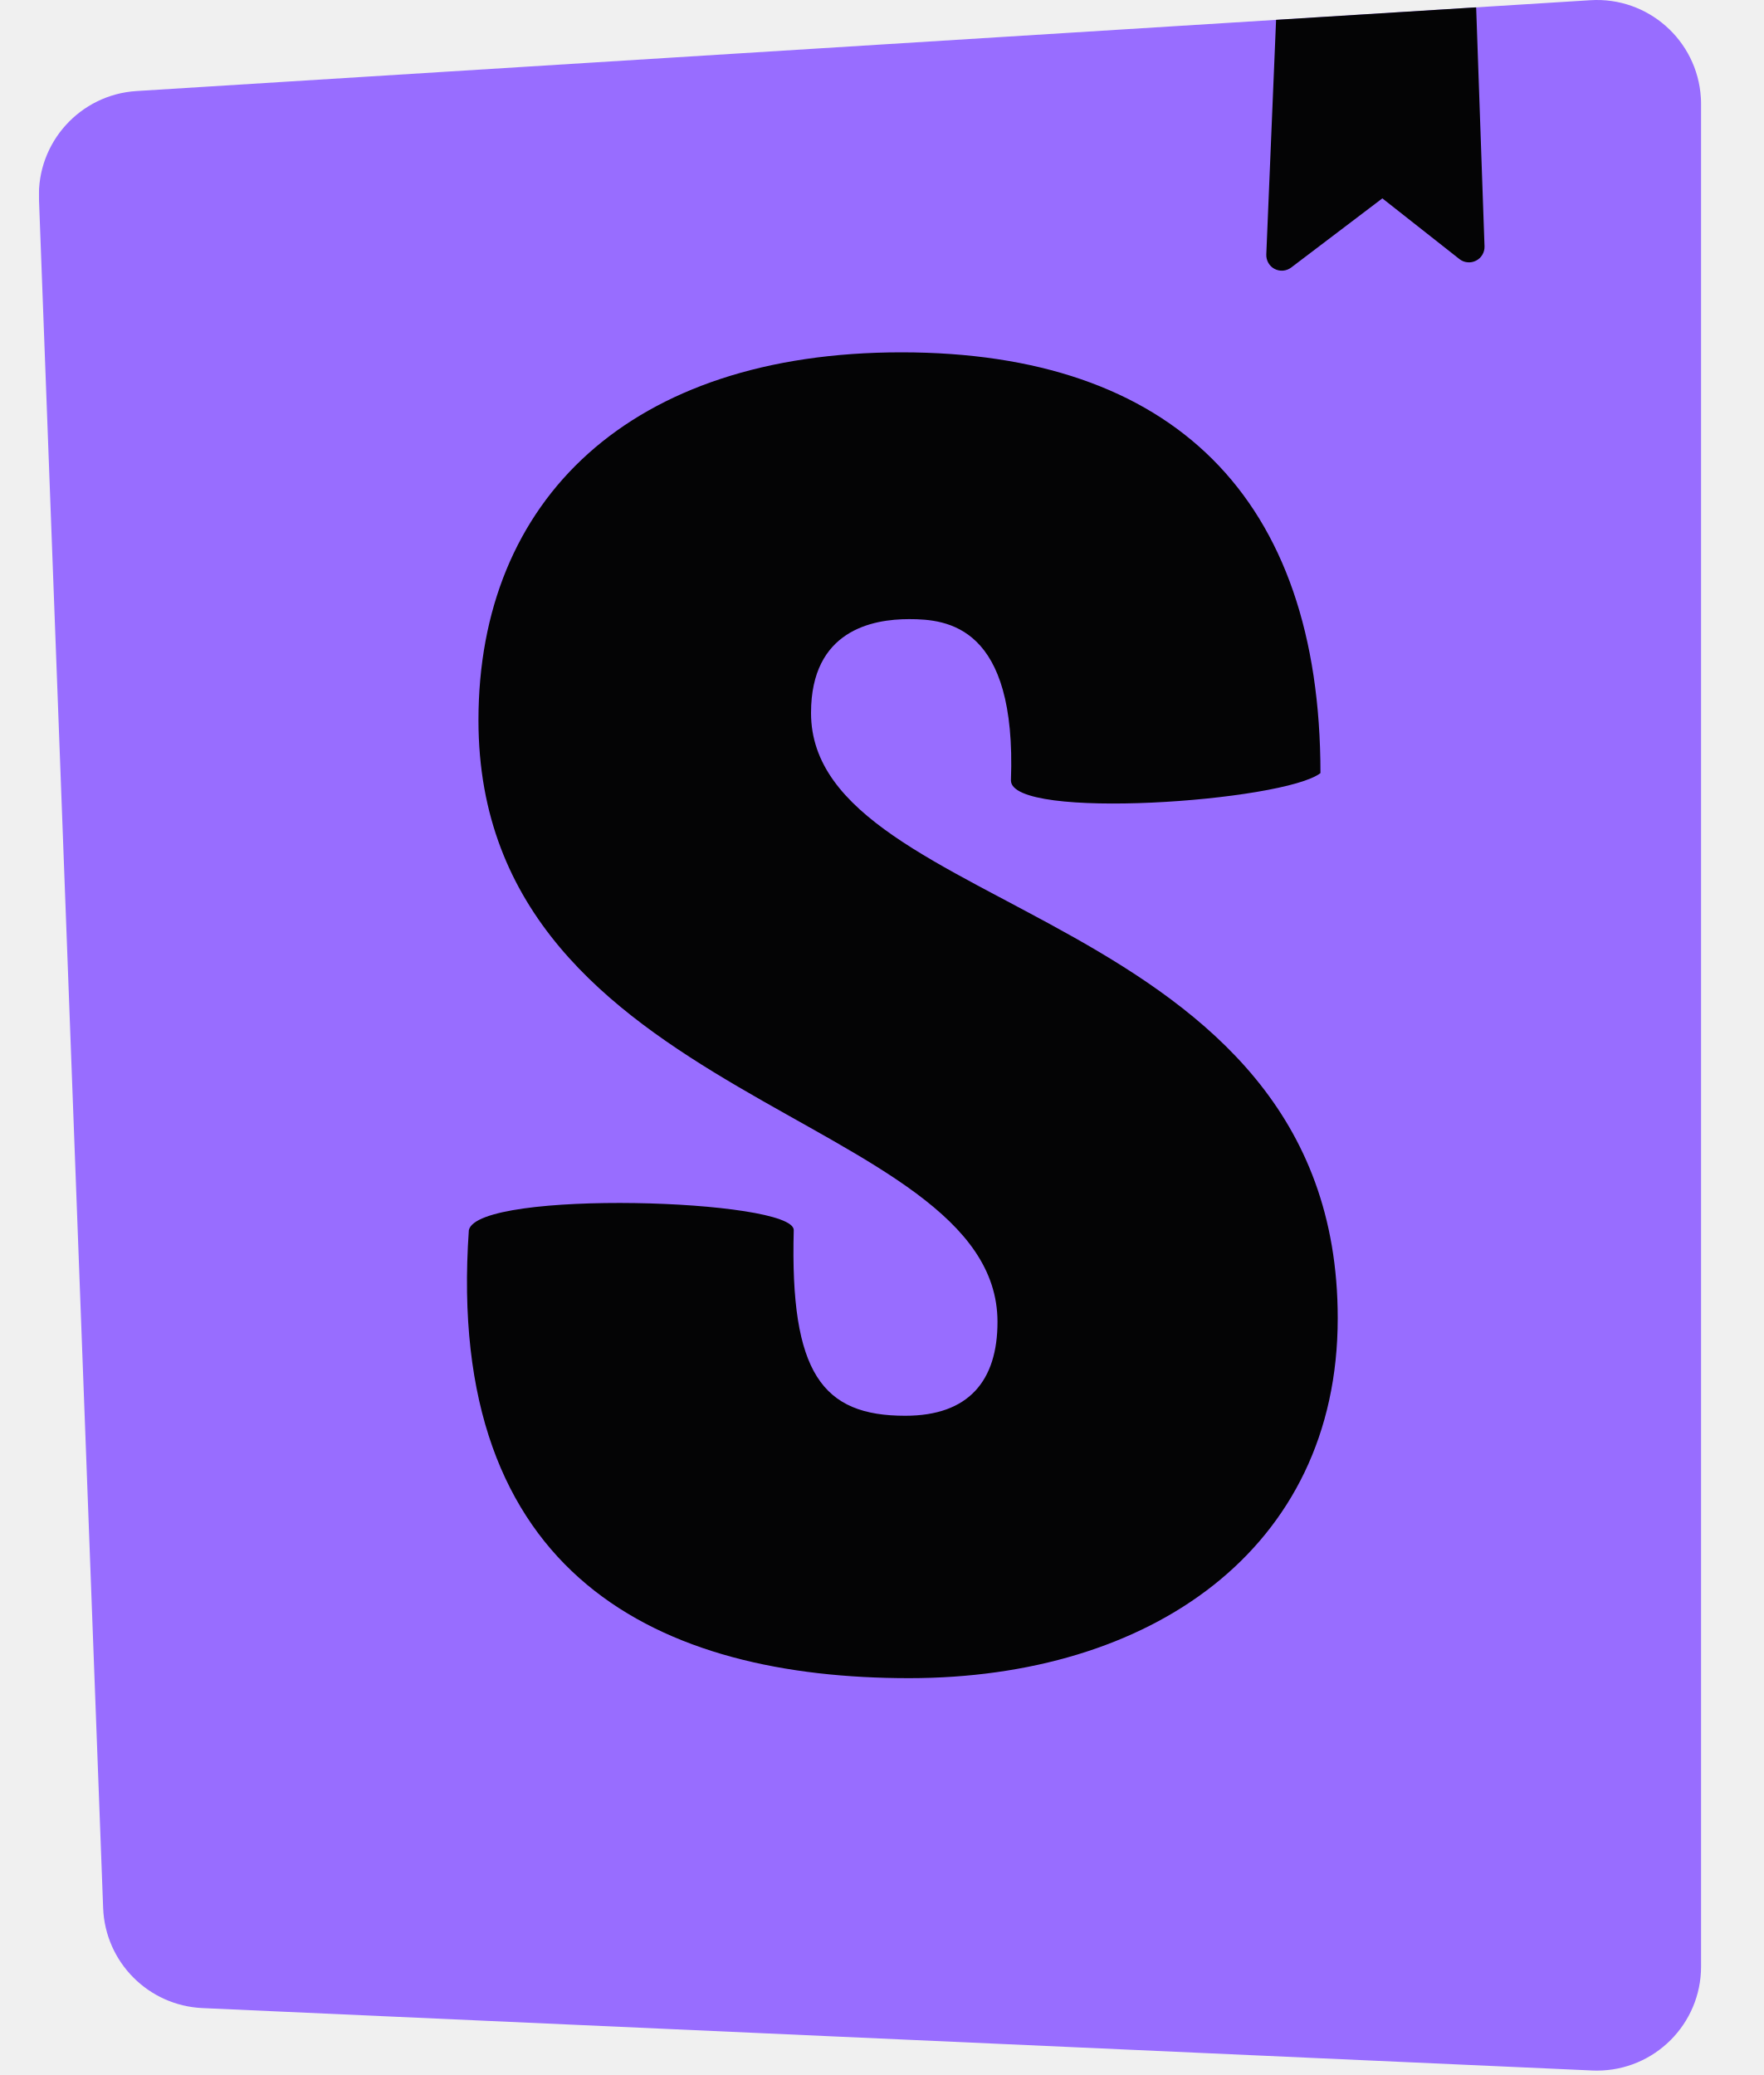
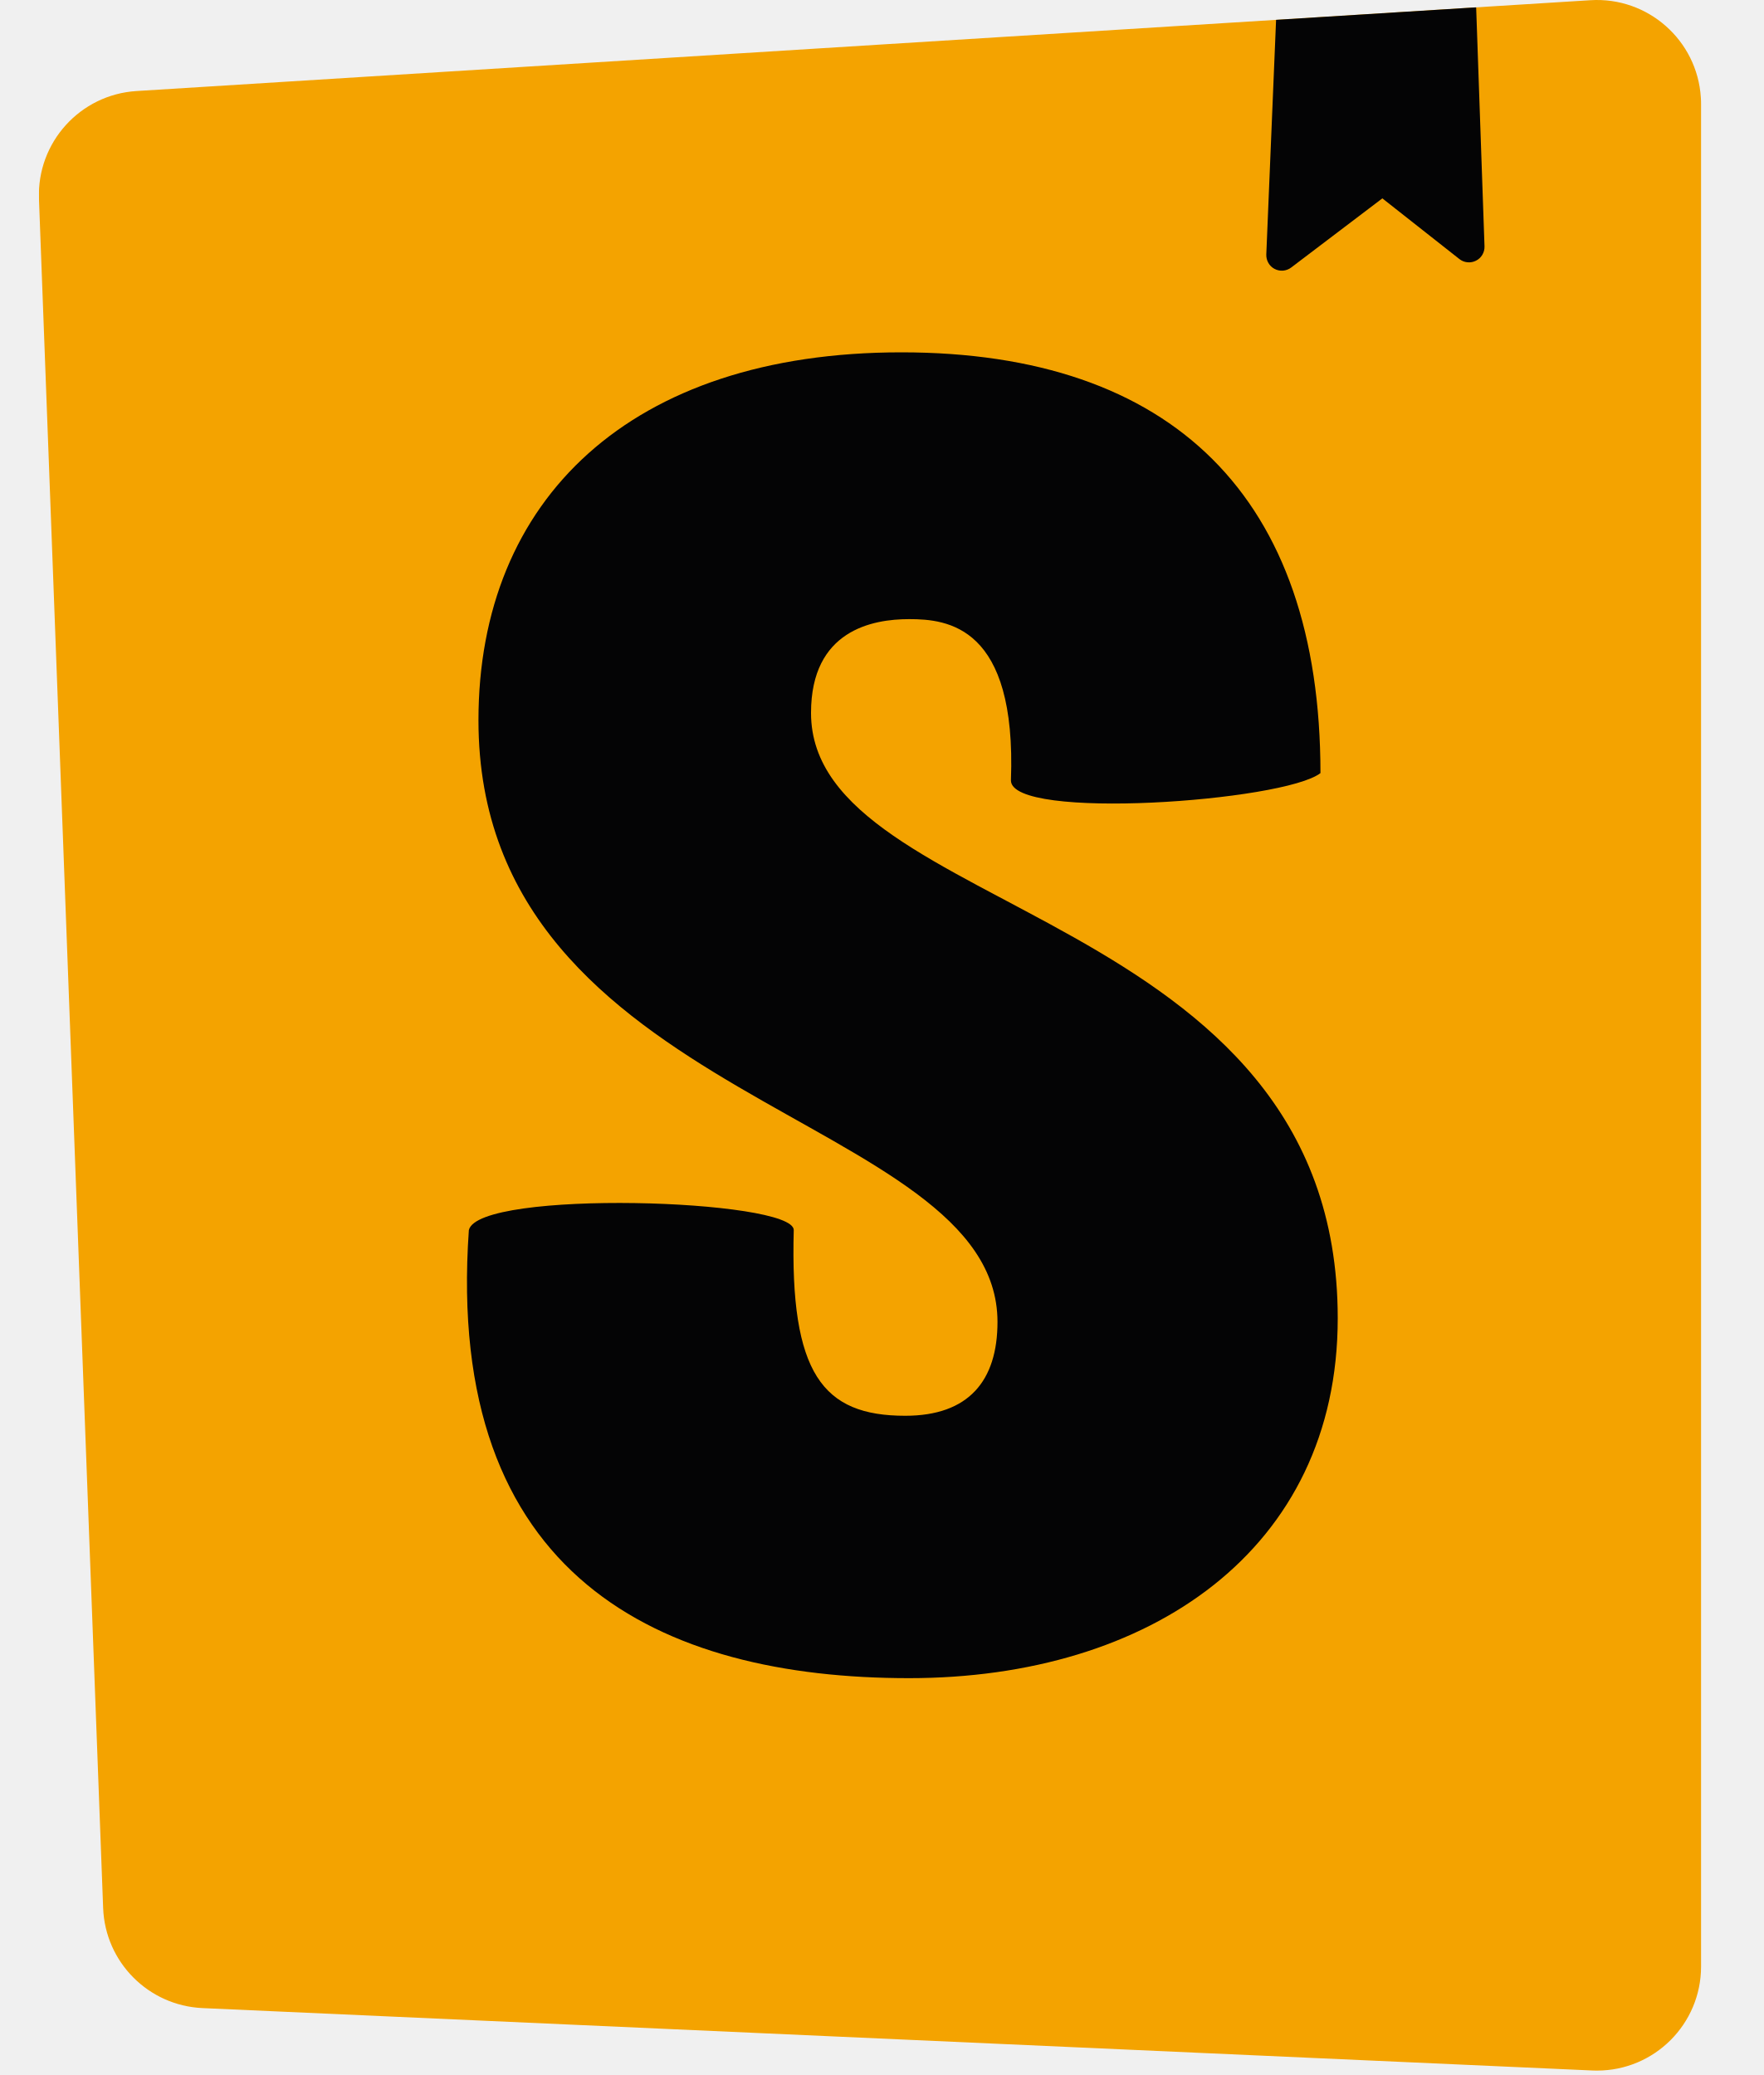
<svg xmlns="http://www.w3.org/2000/svg" width="34" height="40" viewBox="0 0 34 40" fill="none">
  <mask id="mask0_1027_62" style="mask-type:luminance" maskUnits="userSpaceOnUse" x="0" y="0" width="33" height="40">
    <path d="M32.85 0H0.75V40H32.85V0Z" fill="white" />
  </mask>
  <g mask="url(#mask0_1027_62)">
-     <path d="M1.988 36.781L0.751 3.834C0.71 2.745 1.545 1.823 2.631 1.755L30.655 0.004C31.761 -0.065 32.714 0.776 32.783 1.882C32.786 1.923 32.787 1.965 32.787 2.007V37.908C32.787 39.017 31.889 39.915 30.78 39.915C30.75 39.915 30.72 39.914 30.69 39.913L3.903 38.71C2.86 38.663 2.027 37.824 1.988 36.781Z" fill="#986DFF" />
+     <path d="M1.988 36.781L0.751 3.834C0.71 2.745 1.545 1.823 2.631 1.755L30.655 0.004C31.761 -0.065 32.714 0.776 32.783 1.882C32.786 1.923 32.787 1.965 32.787 2.007V37.908C32.787 39.017 31.889 39.915 30.78 39.915C30.75 39.915 30.72 39.914 30.69 39.913L3.903 38.71C2.86 38.663 2.027 37.824 1.988 36.781Z" fill="#F4A300" />
    <mask id="mask1_1027_62" style="mask-type:luminance" maskUnits="userSpaceOnUse" x="0" y="0" width="33" height="40">
      <path d="M1.988 36.781L0.751 3.834C0.71 2.745 1.545 1.823 2.631 1.755L30.655 0.004C31.761 -0.065 32.714 0.776 32.783 1.882C32.786 1.923 32.787 1.965 32.787 2.007V37.908C32.787 39.017 31.889 39.915 30.78 39.915C30.75 39.915 30.72 39.914 30.69 39.913L3.903 38.71C2.86 38.663 2.027 37.824 1.988 36.781Z" fill="white" />
    </mask>
    <g mask="url(#mask1_1027_62)">
      <path d="M24.407 4.906L24.599 0.302L28.447 0L28.613 4.748C28.615 4.805 28.601 4.861 28.572 4.91C28.543 4.96 28.5 5 28.449 5.025C28.398 5.051 28.341 5.062 28.284 5.056C28.227 5.051 28.173 5.029 28.128 4.993L26.644 3.824L24.887 5.157C24.842 5.191 24.788 5.212 24.731 5.217C24.675 5.222 24.618 5.21 24.567 5.184C24.517 5.158 24.475 5.118 24.447 5.068C24.419 5.019 24.405 4.963 24.407 4.906ZM19.485 15.044C19.485 15.825 24.744 15.451 25.451 14.903C25.451 9.586 22.598 6.792 17.373 6.792C12.149 6.792 9.222 9.629 9.222 13.885C9.222 21.298 19.226 21.44 19.226 25.483C19.226 26.618 18.67 27.292 17.448 27.292C15.854 27.292 15.224 26.478 15.299 23.712C15.299 23.112 9.222 22.925 9.037 23.712C8.565 30.416 12.742 32.35 17.522 32.35C22.153 32.35 25.784 29.881 25.784 25.412C25.784 17.468 15.632 17.68 15.632 13.743C15.632 12.148 16.818 11.935 17.522 11.935C18.263 11.935 19.596 12.065 19.485 15.044Z" fill="#040405" />
    </g>
  </g>
</svg>
